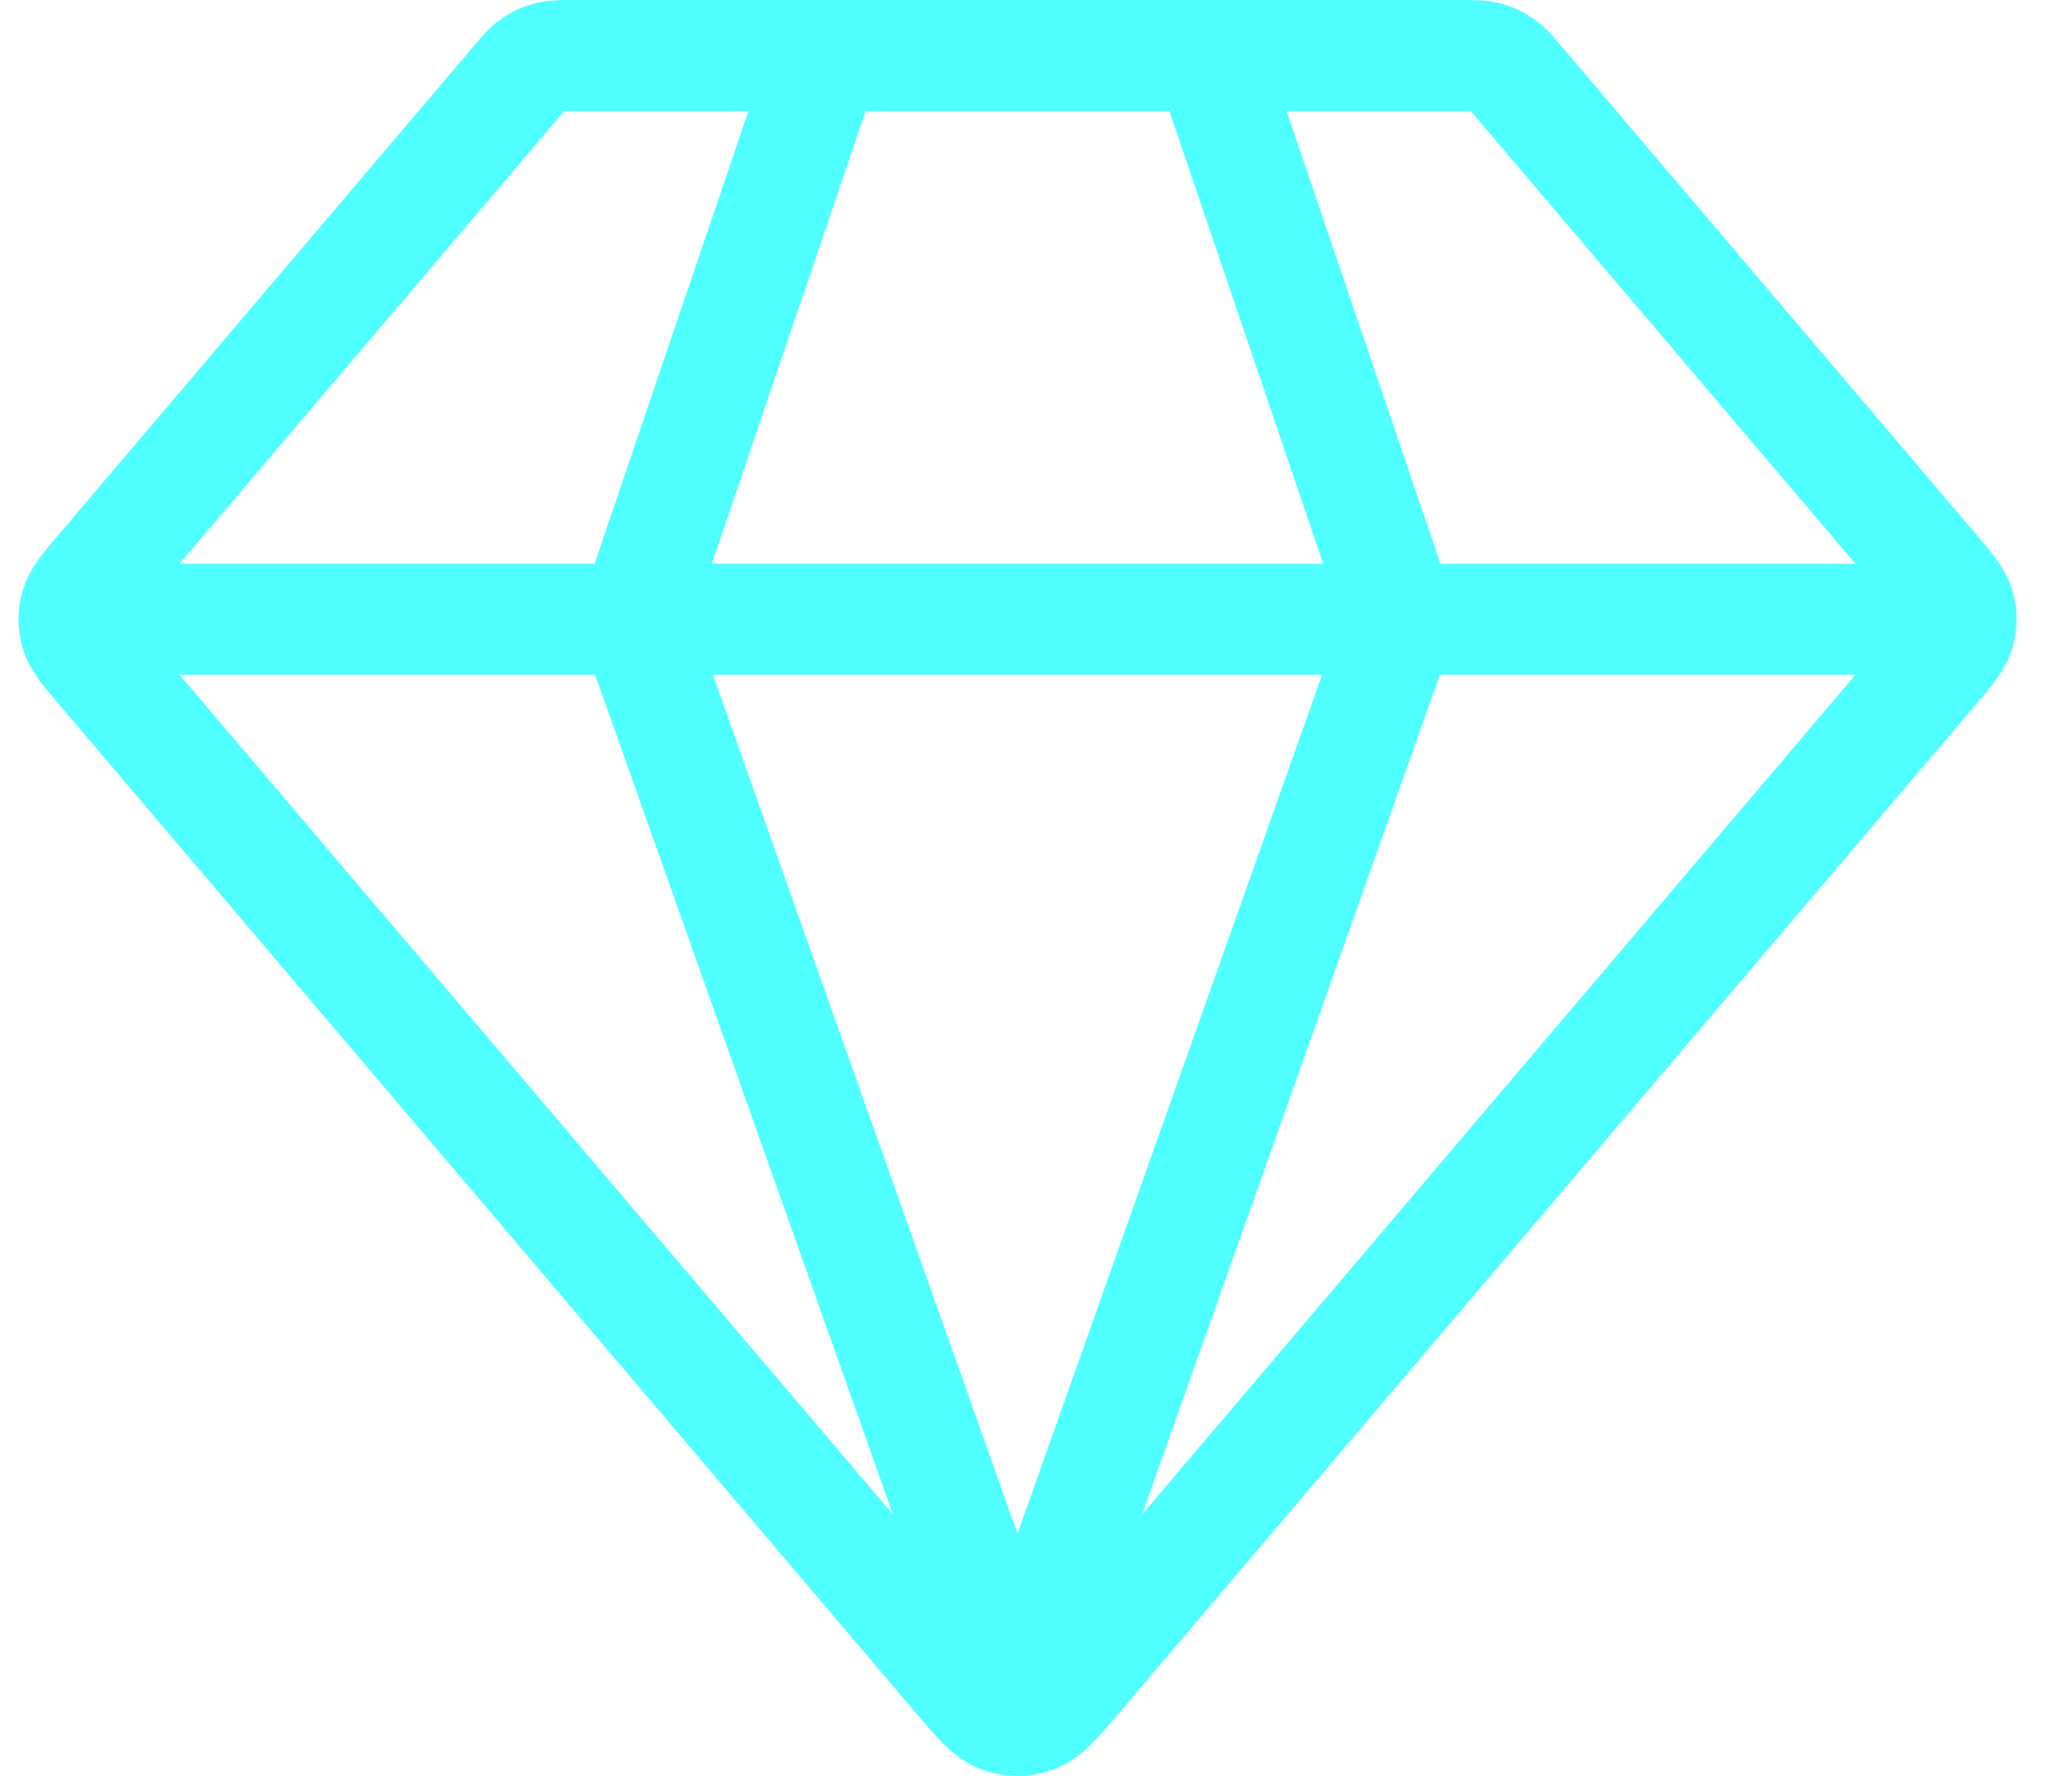
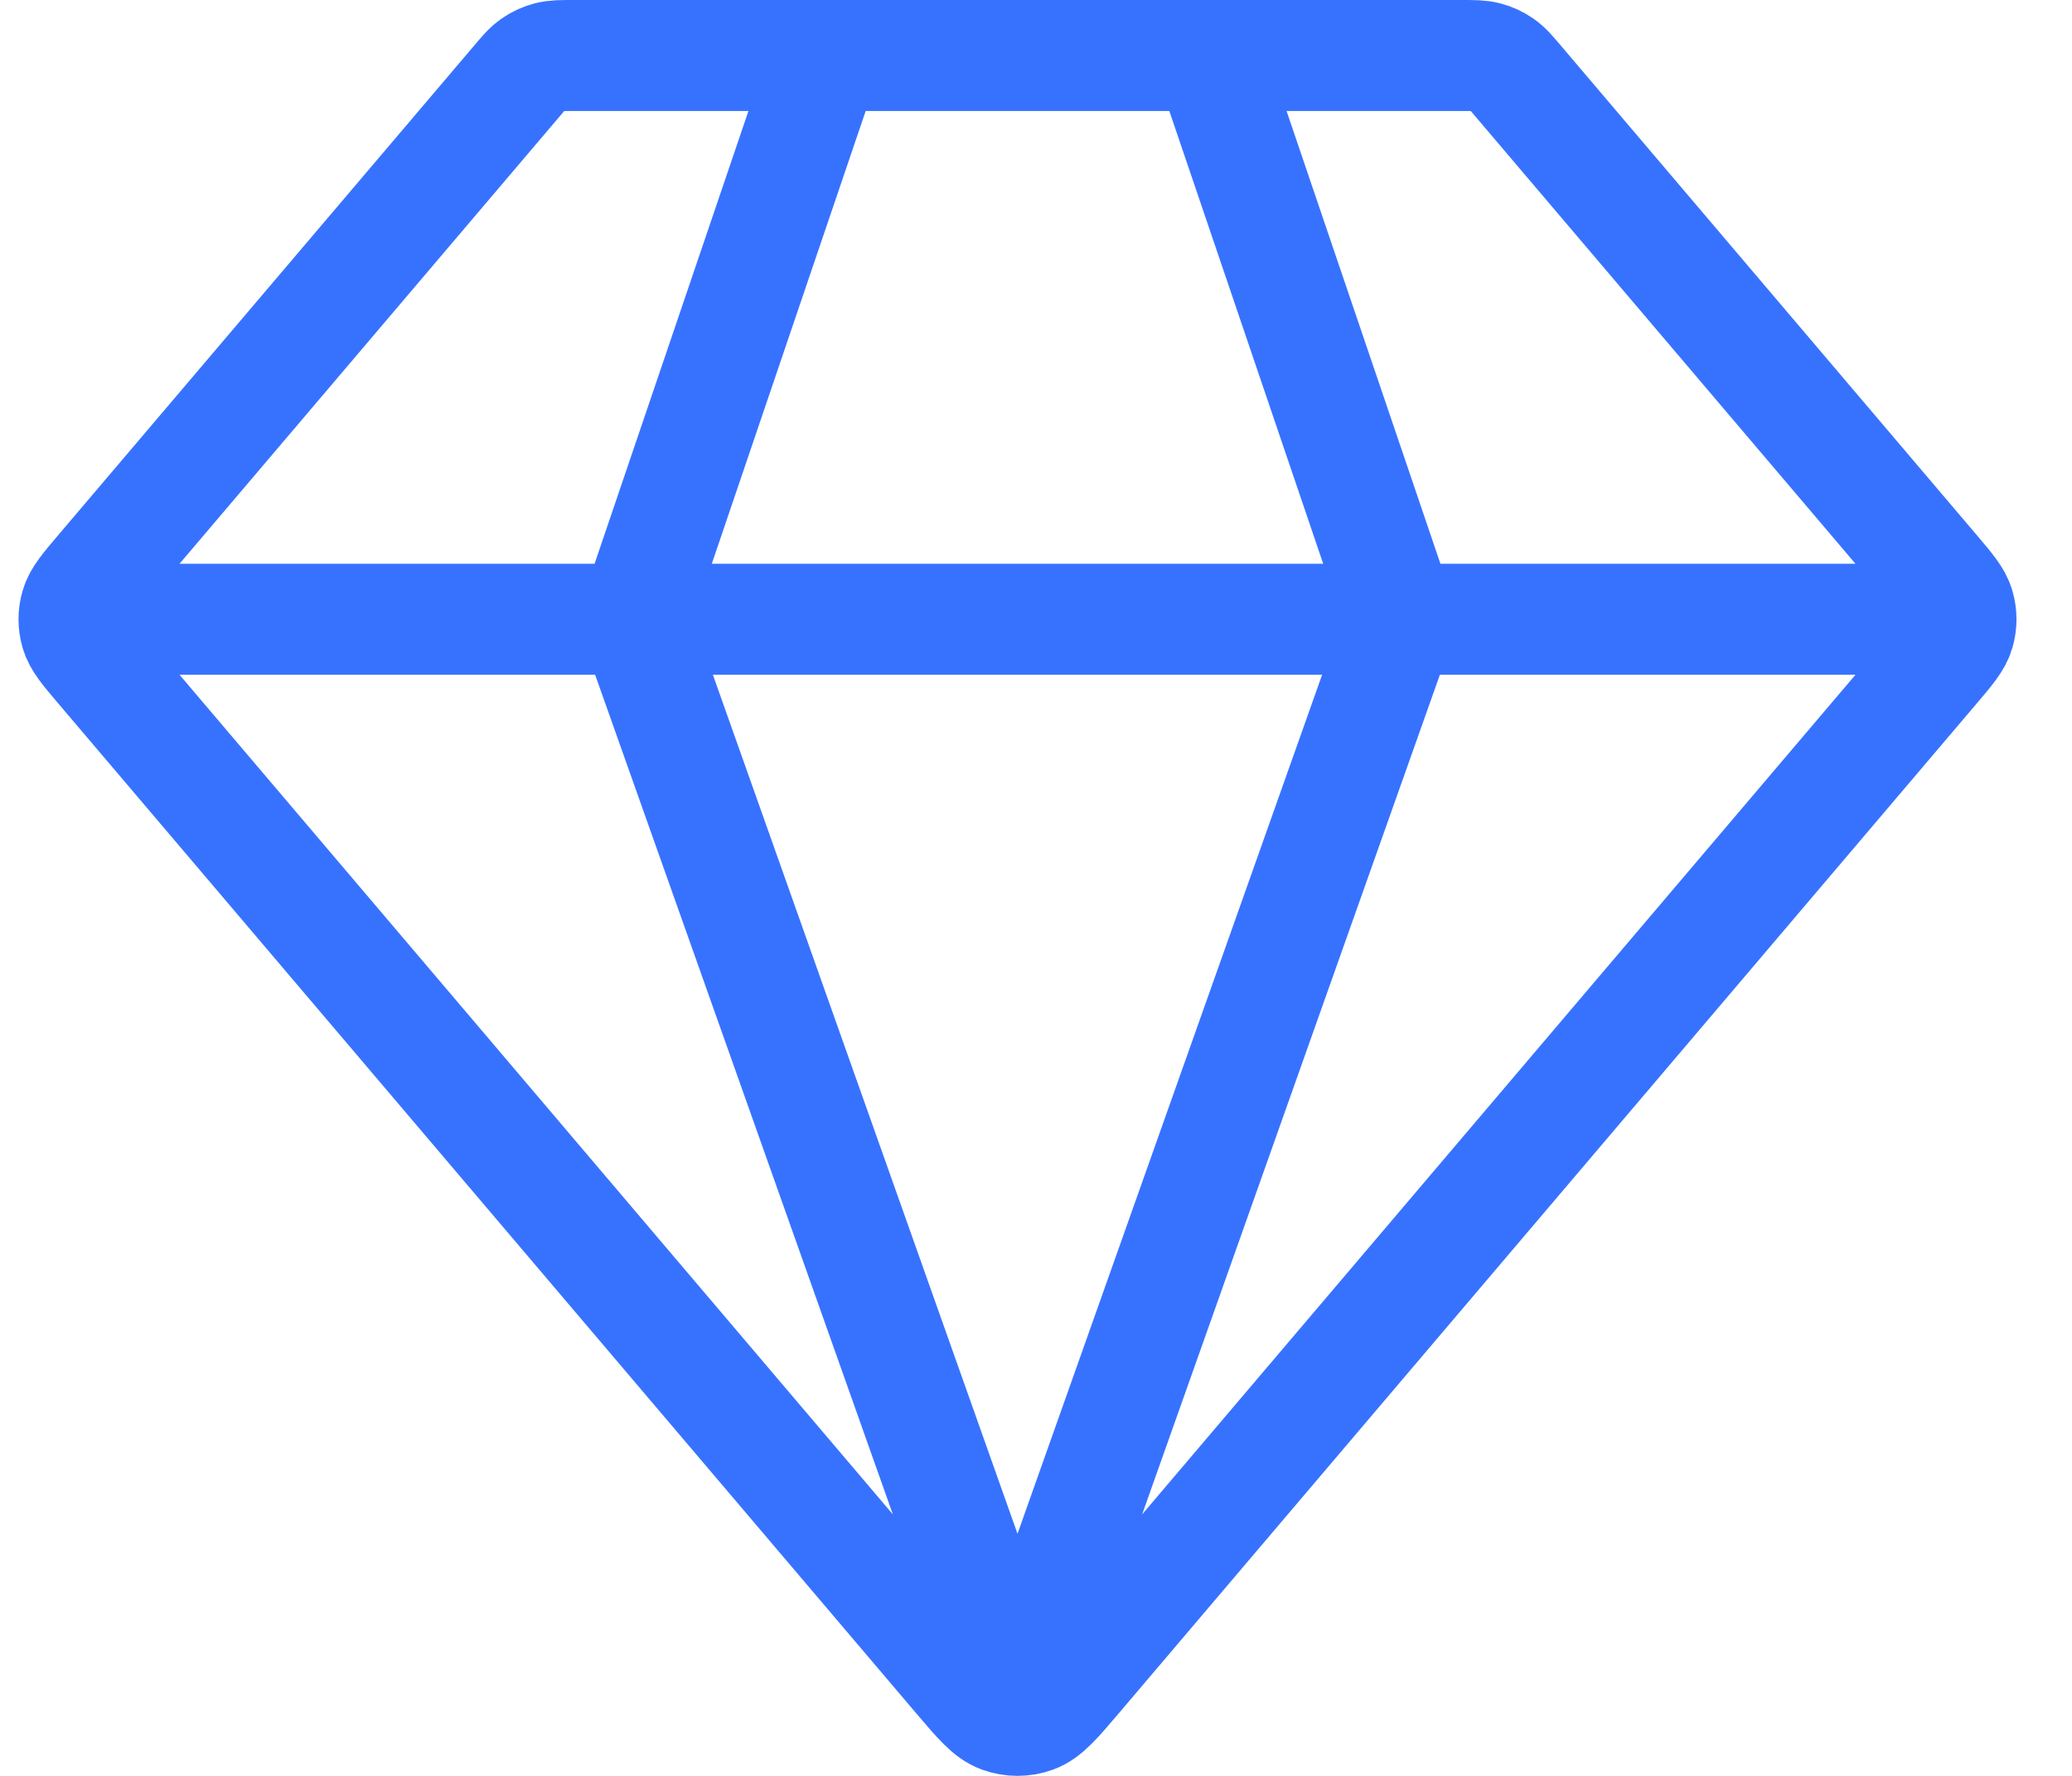
<svg xmlns="http://www.w3.org/2000/svg" width="28" height="24" viewBox="0 0 28 24" fill="none">
-   <path d="M1.452 8.369H26.048M11.161 0.75L8.572 8.369L13.75 22.972L18.928 8.369L16.339 0.75M14.546 22.67L26.143 9.019C26.339 8.788 26.438 8.672 26.475 8.543C26.508 8.429 26.508 8.309 26.475 8.195C26.438 8.066 26.339 7.95 26.143 7.719L20.533 1.116C20.419 0.981 20.362 0.914 20.292 0.866C20.23 0.823 20.161 0.791 20.088 0.772C20.005 0.75 19.916 0.75 19.738 0.75H7.762C7.584 0.75 7.495 0.75 7.412 0.772C7.339 0.791 7.27 0.823 7.208 0.866C7.138 0.914 7.081 0.981 6.967 1.116L1.357 7.719C1.161 7.95 1.062 8.066 1.025 8.195C0.992 8.309 0.992 8.429 1.025 8.543C1.062 8.672 1.161 8.788 1.357 9.019L12.954 22.67C13.228 22.992 13.364 23.153 13.528 23.211C13.671 23.263 13.829 23.263 13.972 23.211C14.136 23.153 14.272 22.992 14.546 22.67Z" stroke="#50FFFF" stroke-width="1.5" stroke-linecap="round" stroke-linejoin="round" />
+   <path d="M1.452 8.369H26.048M11.161 0.75L8.572 8.369L13.75 22.972L18.928 8.369L16.339 0.75M14.546 22.67L26.143 9.019C26.339 8.788 26.438 8.672 26.475 8.543C26.508 8.429 26.508 8.309 26.475 8.195C26.438 8.066 26.339 7.95 26.143 7.719L20.533 1.116C20.419 0.981 20.362 0.914 20.292 0.866C20.23 0.823 20.161 0.791 20.088 0.772C20.005 0.75 19.916 0.75 19.738 0.75H7.762C7.584 0.75 7.495 0.75 7.412 0.772C7.339 0.791 7.27 0.823 7.208 0.866C7.138 0.914 7.081 0.981 6.967 1.116L1.357 7.719C1.161 7.95 1.062 8.066 1.025 8.195C0.992 8.309 0.992 8.429 1.025 8.543C1.062 8.672 1.161 8.788 1.357 9.019L12.954 22.67C13.228 22.992 13.364 23.153 13.528 23.211C13.671 23.263 13.829 23.263 13.972 23.211C14.136 23.153 14.272 22.992 14.546 22.67Z" stroke="#3772FF" stroke-width="1.5" stroke-linecap="round" stroke-linejoin="round" />
</svg>
